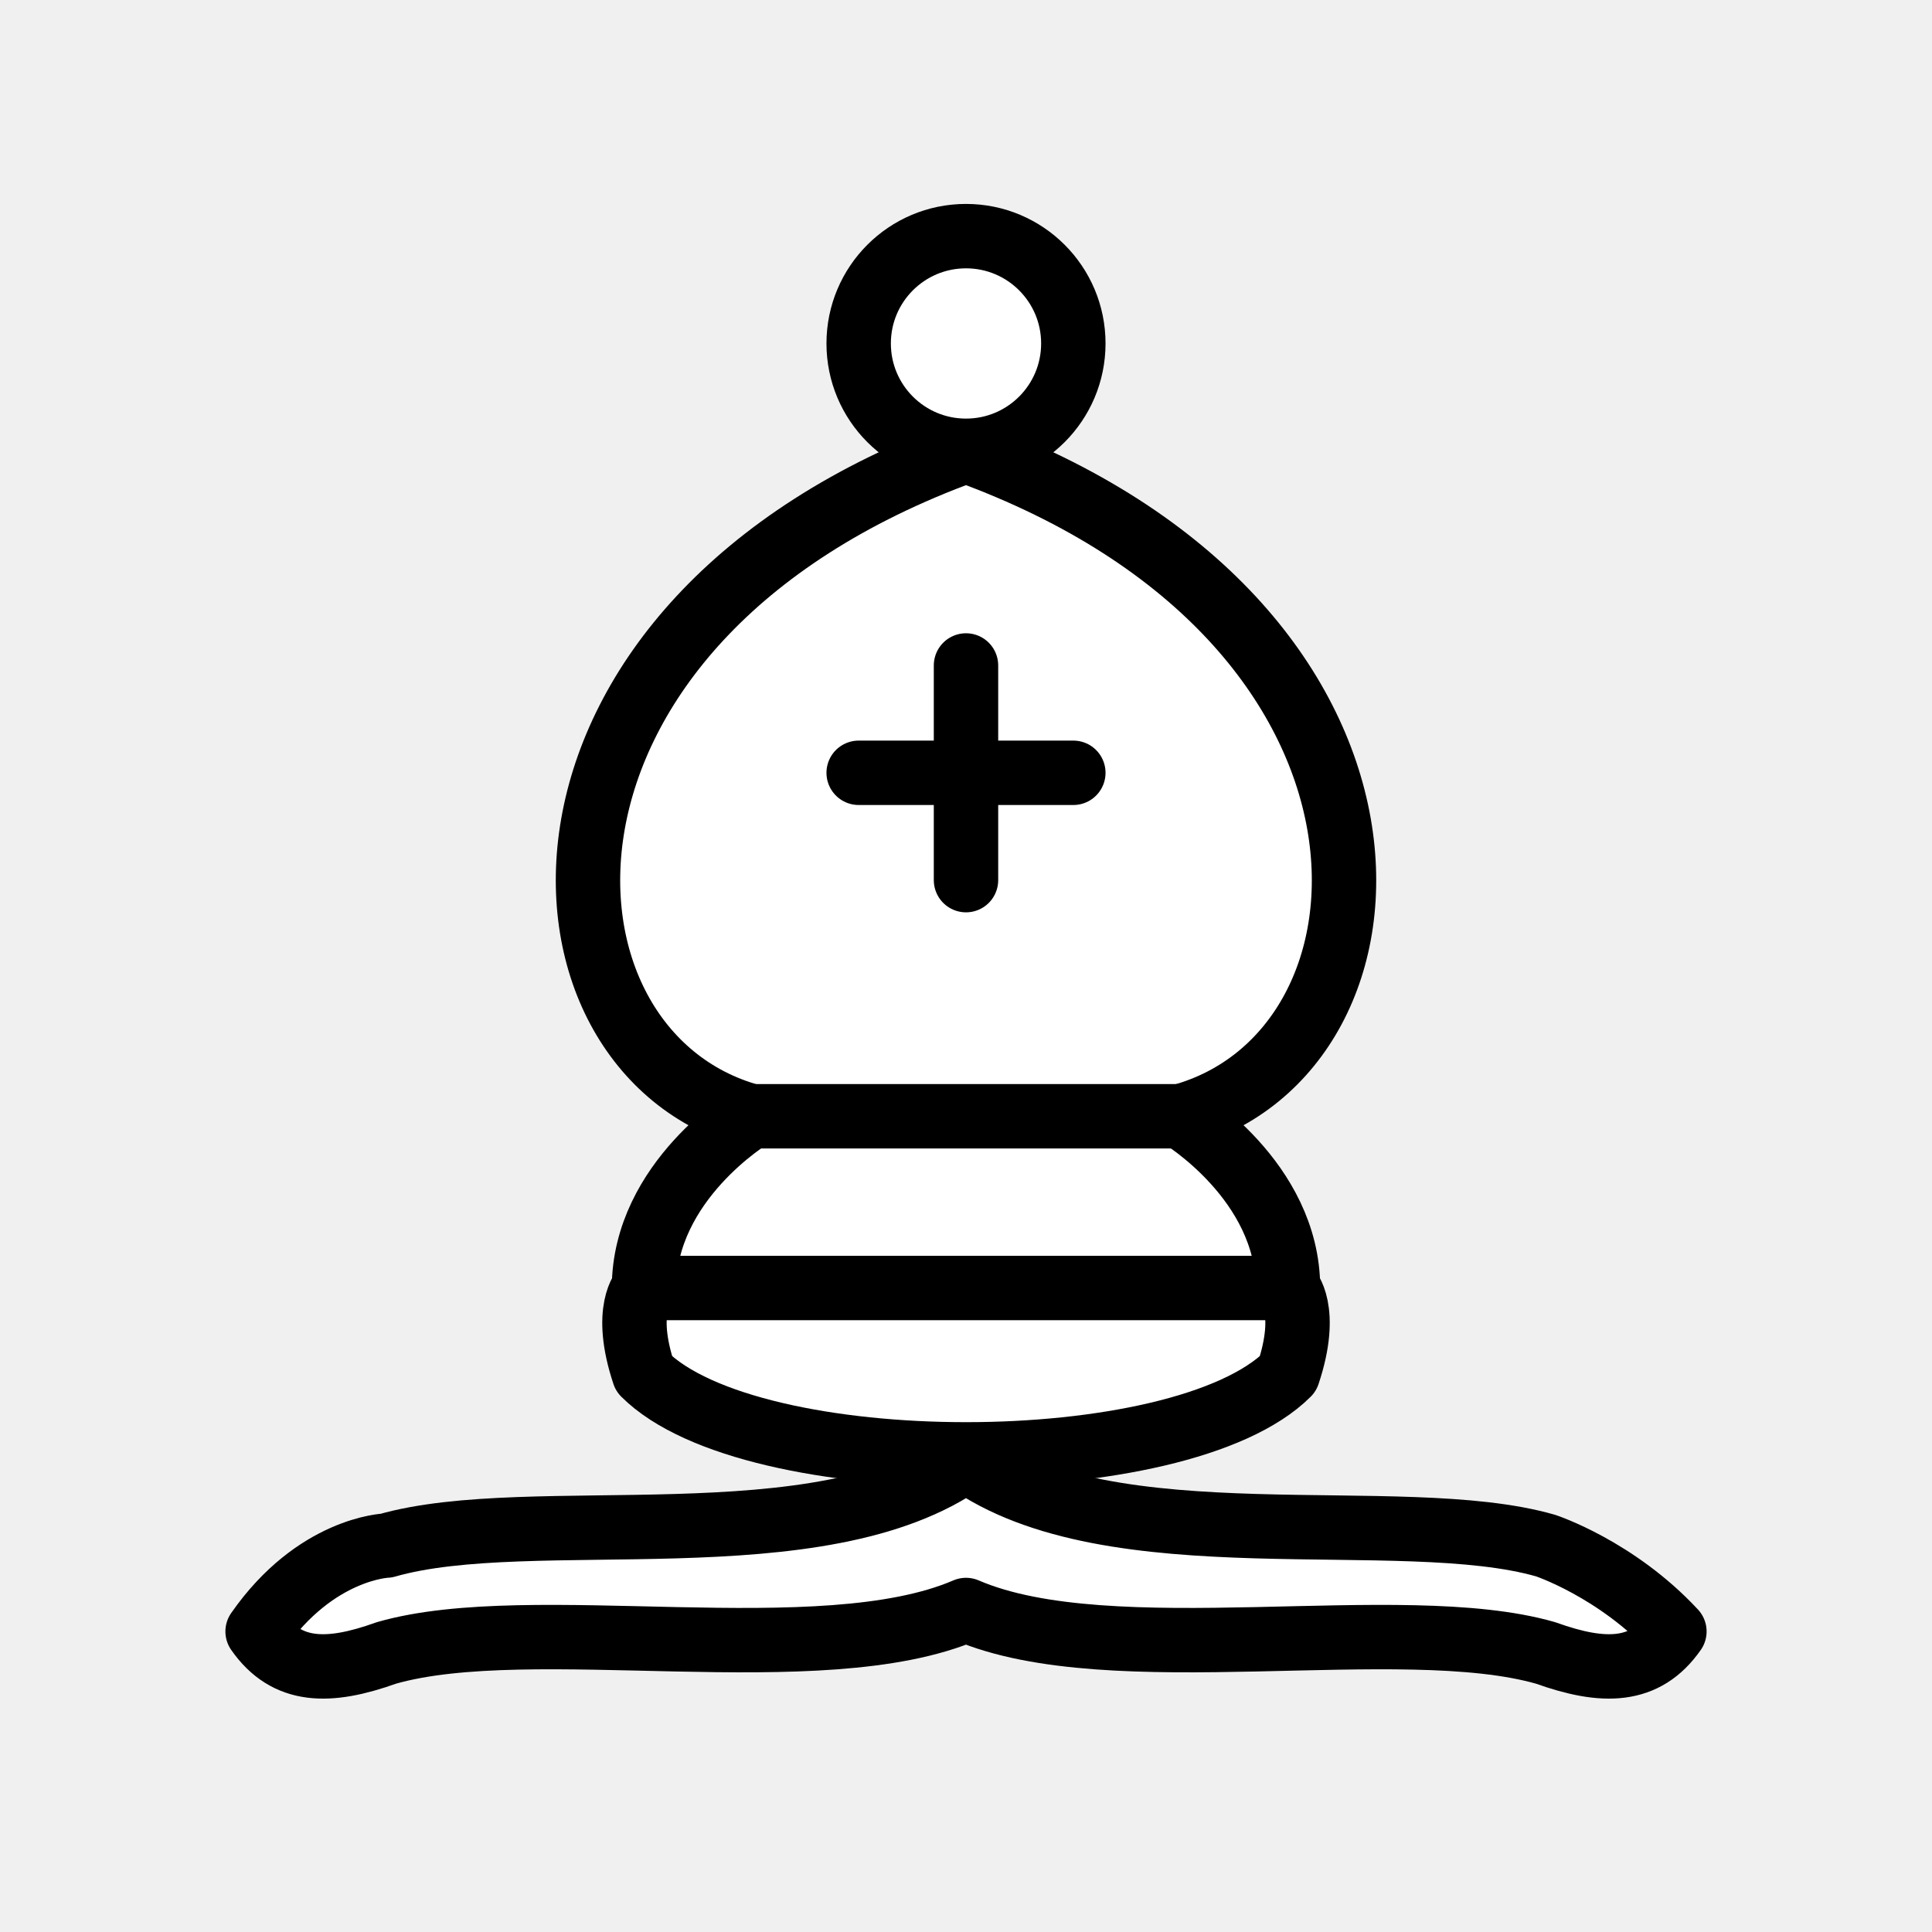
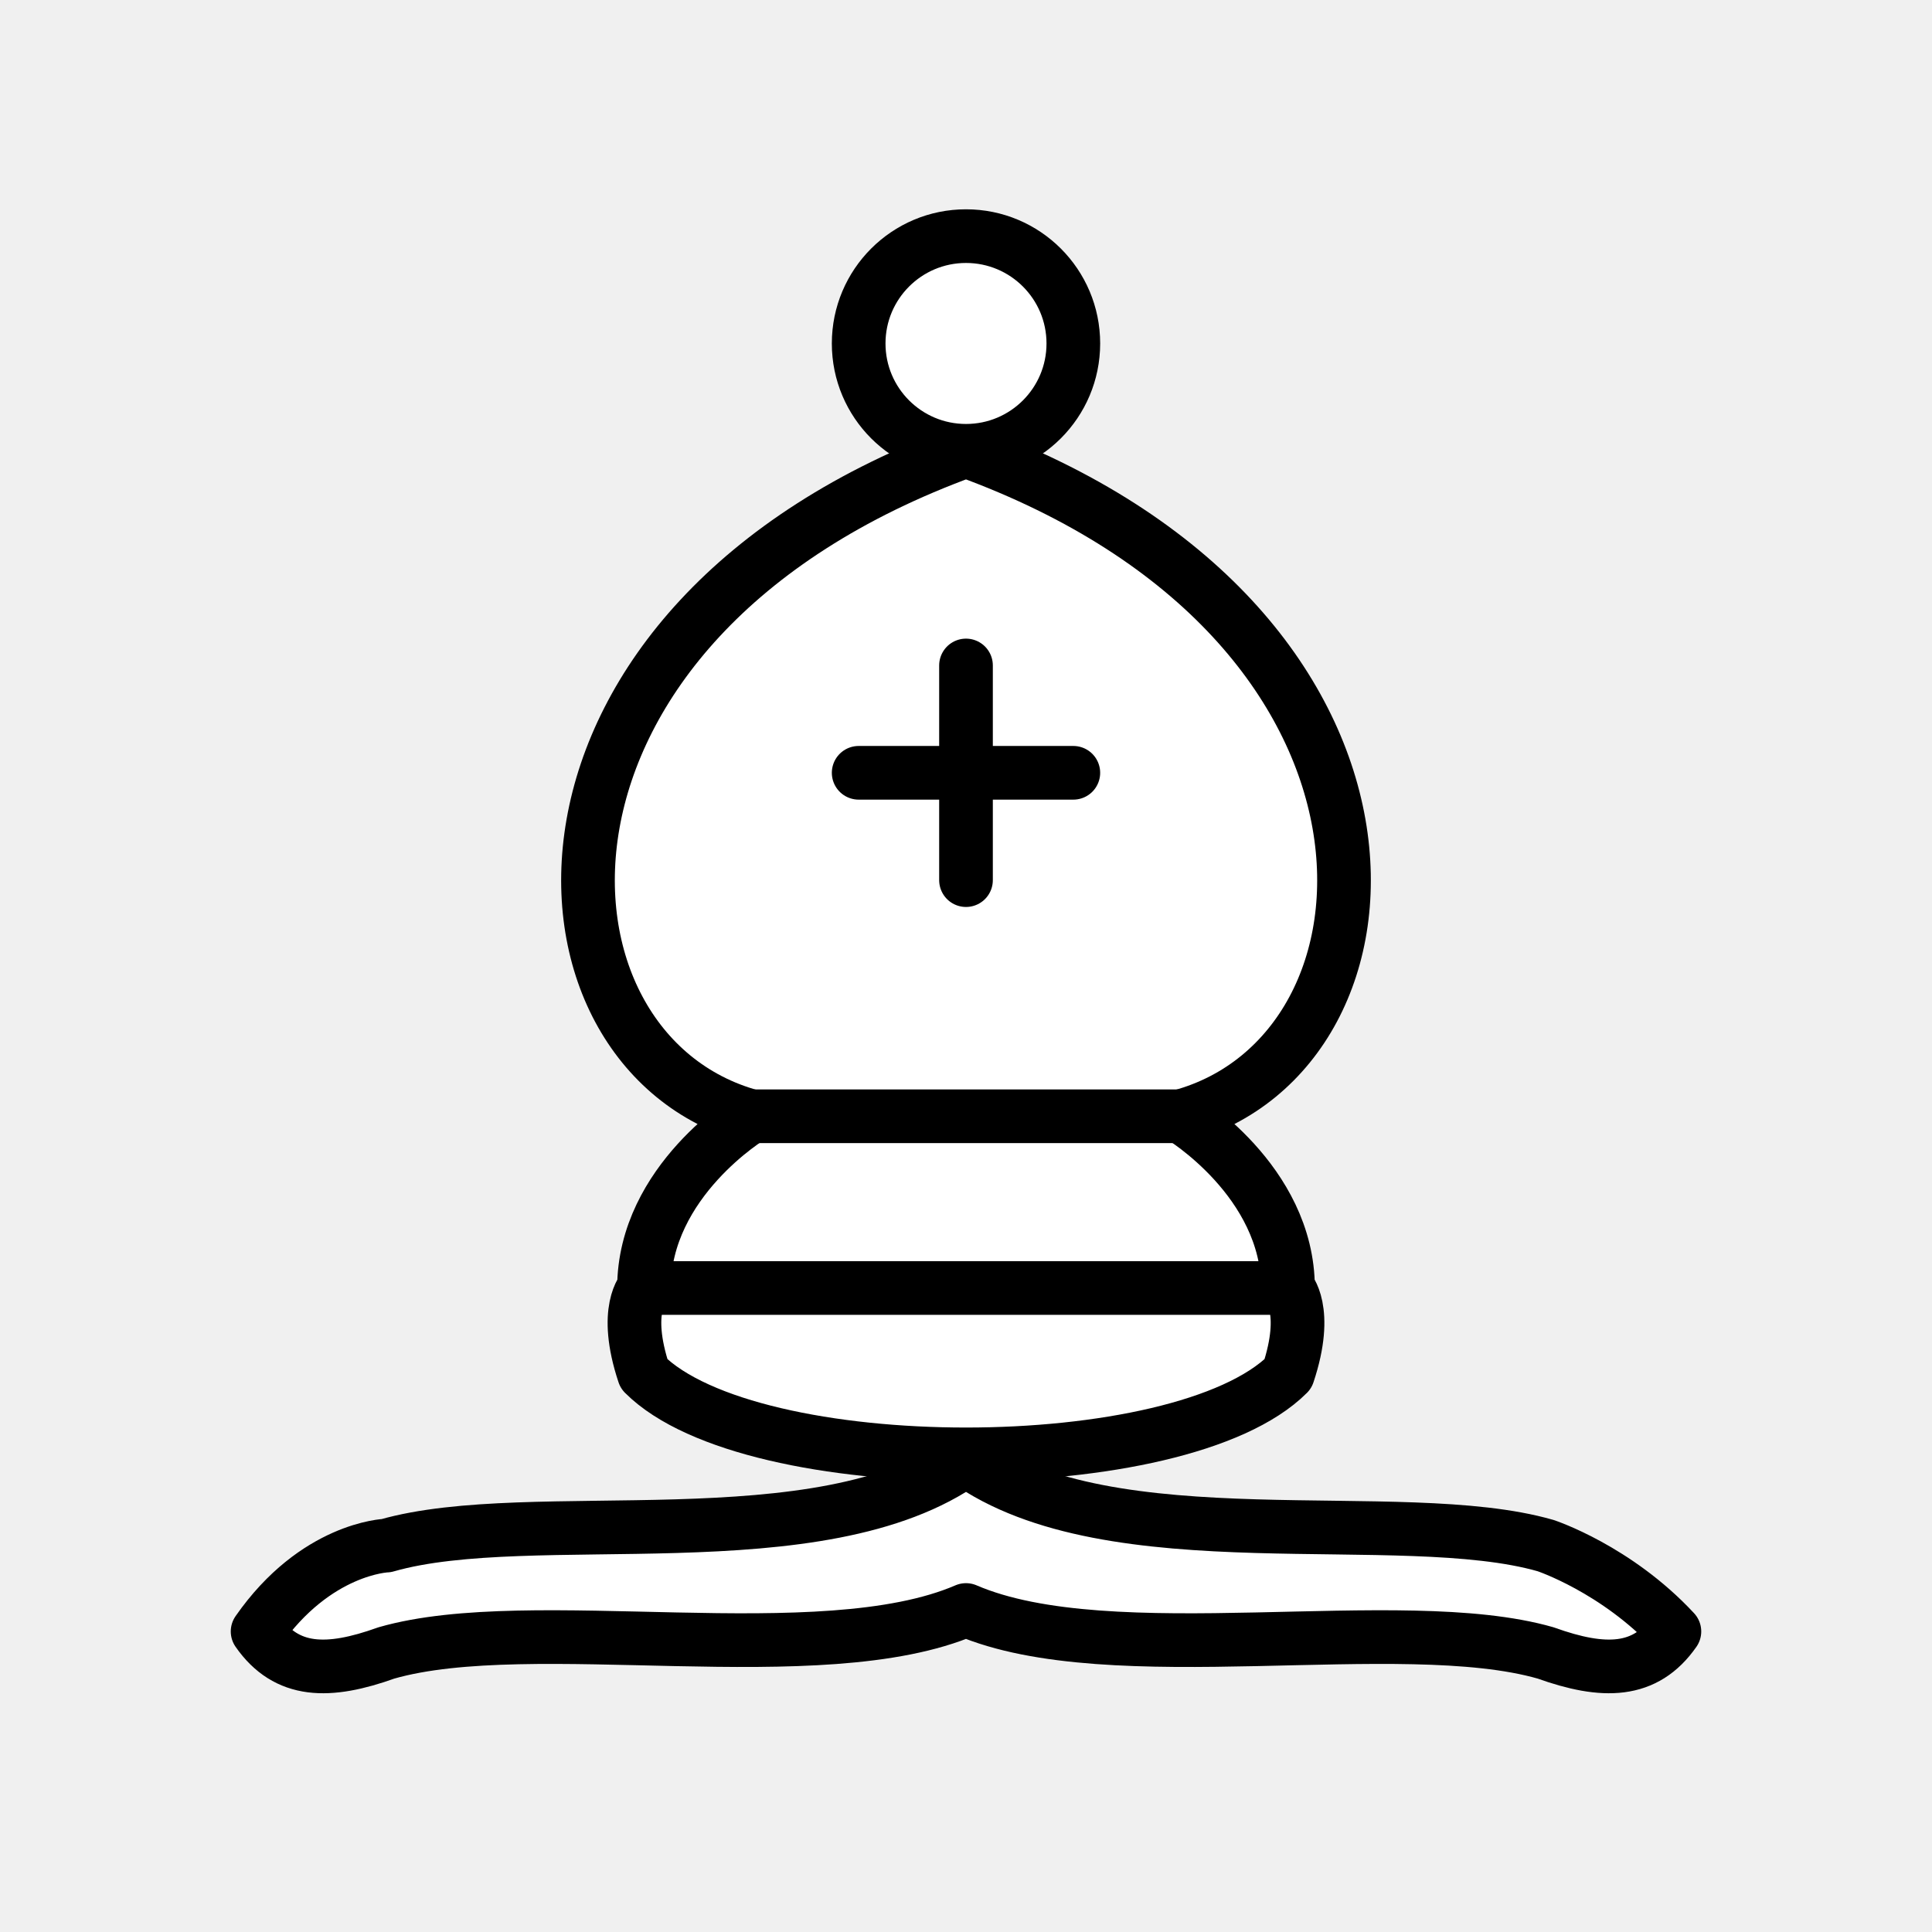
<svg xmlns="http://www.w3.org/2000/svg" width="45" height="45" id="svg3128" version="1.0">
  <defs id="defs3130" />
  <g id="layer1" style="display:inline">
-     <path style="fill:white;fill-opacity:1;fill-rule:evenodd;stroke:black;stroke-width:1.5;stroke-linecap:butt;stroke-linejoin:round;stroke-miterlimit:4;stroke-dasharray:none;stroke-opacity:1" d="M 9,36 C 12.385,35.028 19.115,36.431 22.5,34 C 25.885,36.431 32.615,35.028 36,36 C 36,36 37.646,36.542 39,38 C 38.323,38.972 37.354,38.986 36,38.5 C 32.615,37.528 25.885,38.958 22.5,37.5 C 19.115,38.958 12.385,37.528 9,38.5 C 7.646,38.986 6.677,38.972 6,38 C 7.354,36.055 9,36 9,36 z " id="path4582" />
-     <path style="fill:white;fill-opacity:1;fill-rule:evenodd;stroke:black;stroke-width:1.5;stroke-linecap:butt;stroke-linejoin:round;stroke-miterlimit:4;stroke-dasharray:none;stroke-opacity:1" d="M 15,32 C 17.5,34.5 27.5,34.5 30,32 C 30.5,30.5 30,30 30,30 C 30,27.5 27.5,26 27.5,26 C 33,24.5 33.5,14.5 22.5,10.5 C 11.5,14.5 12,24.5 17.5,26 C 17.5,26 15,27.5 15,30 C 15,30 14.5,30.5 15,32 z " id="path4584" />
-     <path style="opacity:1;fill:white;fill-opacity:1;stroke:black;stroke-width:1.5;stroke-linecap:butt;stroke-linejoin:round;stroke-miterlimit:4;stroke-dasharray:none;stroke-opacity:1" id="path4586" d="M 25 10 A 2.5 2.5 0 1 1  20,10 A 2.5 2.5 0 1 1  25 10 z" transform="translate(0,-2)" />
-     <path style="fill:none;fill-opacity:0.75;fill-rule:evenodd;stroke:black;stroke-width:1.5;stroke-linecap:butt;stroke-linejoin:miter;stroke-miterlimit:4;stroke-dasharray:none;stroke-opacity:1" d="M 17.5,26 L 27.5,26" id="path4588" />
-     <path style="fill:none;fill-opacity:0.75;fill-rule:evenodd;stroke:black;stroke-width:1.5;stroke-linecap:butt;stroke-linejoin:miter;stroke-miterlimit:4;stroke-dasharray:none;stroke-opacity:1" d="M 15,30 L 30,30" id="path4590" />
-     <path style="fill:none;fill-opacity:0.75;fill-rule:evenodd;stroke:black;stroke-width:1.5;stroke-linecap:round;stroke-linejoin:miter;stroke-miterlimit:4;stroke-dasharray:none;stroke-opacity:1" d="M 22.5,15.5 L 22.5,20.5" id="path4592" />
-     <path style="fill:none;fill-opacity:0.75;fill-rule:evenodd;stroke:black;stroke-width:1.5;stroke-linecap:round;stroke-linejoin:miter;stroke-miterlimit:4;stroke-dasharray:none;stroke-opacity:1" d="M 20,18 L 25,18" id="path4594" />
+     <path style="fill:white;fill-opacity:1;fill-rule:evenodd;stroke:black;stroke-width:1.25;stroke-linecap:butt;stroke-linejoin:round;stroke-miterlimit:4;stroke-dasharray:none;stroke-opacity:1" d="M 9,36 C 12.385,35.028 19.115,36.431 22.5,34 C 25.885,36.431 32.615,35.028 36,36 C 36,36 37.646,36.542 39,38 C 38.323,38.972 37.354,38.986 36,38.5 C 32.615,37.528 25.885,38.958 22.5,37.5 C 19.115,38.958 12.385,37.528 9,38.5 C 7.646,38.986 6.677,38.972 6,38 C 7.354,36.055 9,36 9,36 z " id="path4582" />
+     <path style="fill:white;fill-opacity:1;fill-rule:evenodd;stroke:black;stroke-width:1.25;stroke-linecap:butt;stroke-linejoin:round;stroke-miterlimit:4;stroke-dasharray:none;stroke-opacity:1" d="M 15,32 C 17.5,34.5 27.5,34.5 30,32 C 30.5,30.5 30,30 30,30 C 30,27.5 27.5,26 27.5,26 C 33,24.5 33.5,14.5 22.5,10.5 C 11.5,14.5 12,24.5 17.5,26 C 17.5,26 15,27.5 15,30 C 15,30 14.5,30.5 15,32 z " id="path4584" />
+     <path style="opacity:1;fill:white;fill-opacity:1;stroke:black;stroke-width:1.25;stroke-linecap:butt;stroke-linejoin:round;stroke-miterlimit:4;stroke-dasharray:none;stroke-opacity:1" id="path4586" d="M 25 10 A 2.5 2.5 0 1 1  20,10 A 2.5 2.5 0 1 1  25 10 z" transform="translate(0,-2)" />
+     <path style="fill:none;fill-opacity:0.75;fill-rule:evenodd;stroke:black;stroke-width:1.25;stroke-linecap:butt;stroke-linejoin:miter;stroke-miterlimit:4;stroke-dasharray:none;stroke-opacity:1" d="M 17.5,26 L 27.5,26" id="path4588" />
+     <path style="fill:none;fill-opacity:0.75;fill-rule:evenodd;stroke:black;stroke-width:1.25;stroke-linecap:butt;stroke-linejoin:miter;stroke-miterlimit:4;stroke-dasharray:none;stroke-opacity:1" d="M 15,30 L 30,30" id="path4590" />
+     <path style="fill:none;fill-opacity:0.75;fill-rule:evenodd;stroke:black;stroke-width:1.25;stroke-linecap:round;stroke-linejoin:miter;stroke-miterlimit:4;stroke-dasharray:none;stroke-opacity:1" d="M 22.5,15.5 L 22.5,20.5" id="path4592" />
+     <path style="fill:none;fill-opacity:0.75;fill-rule:evenodd;stroke:black;stroke-width:1.25;stroke-linecap:round;stroke-linejoin:miter;stroke-miterlimit:4;stroke-dasharray:none;stroke-opacity:1" d="M 20,18 L 25,18" id="path4594" />
  </g>
  <g id="layer2" style="display:inline" />
</svg>
